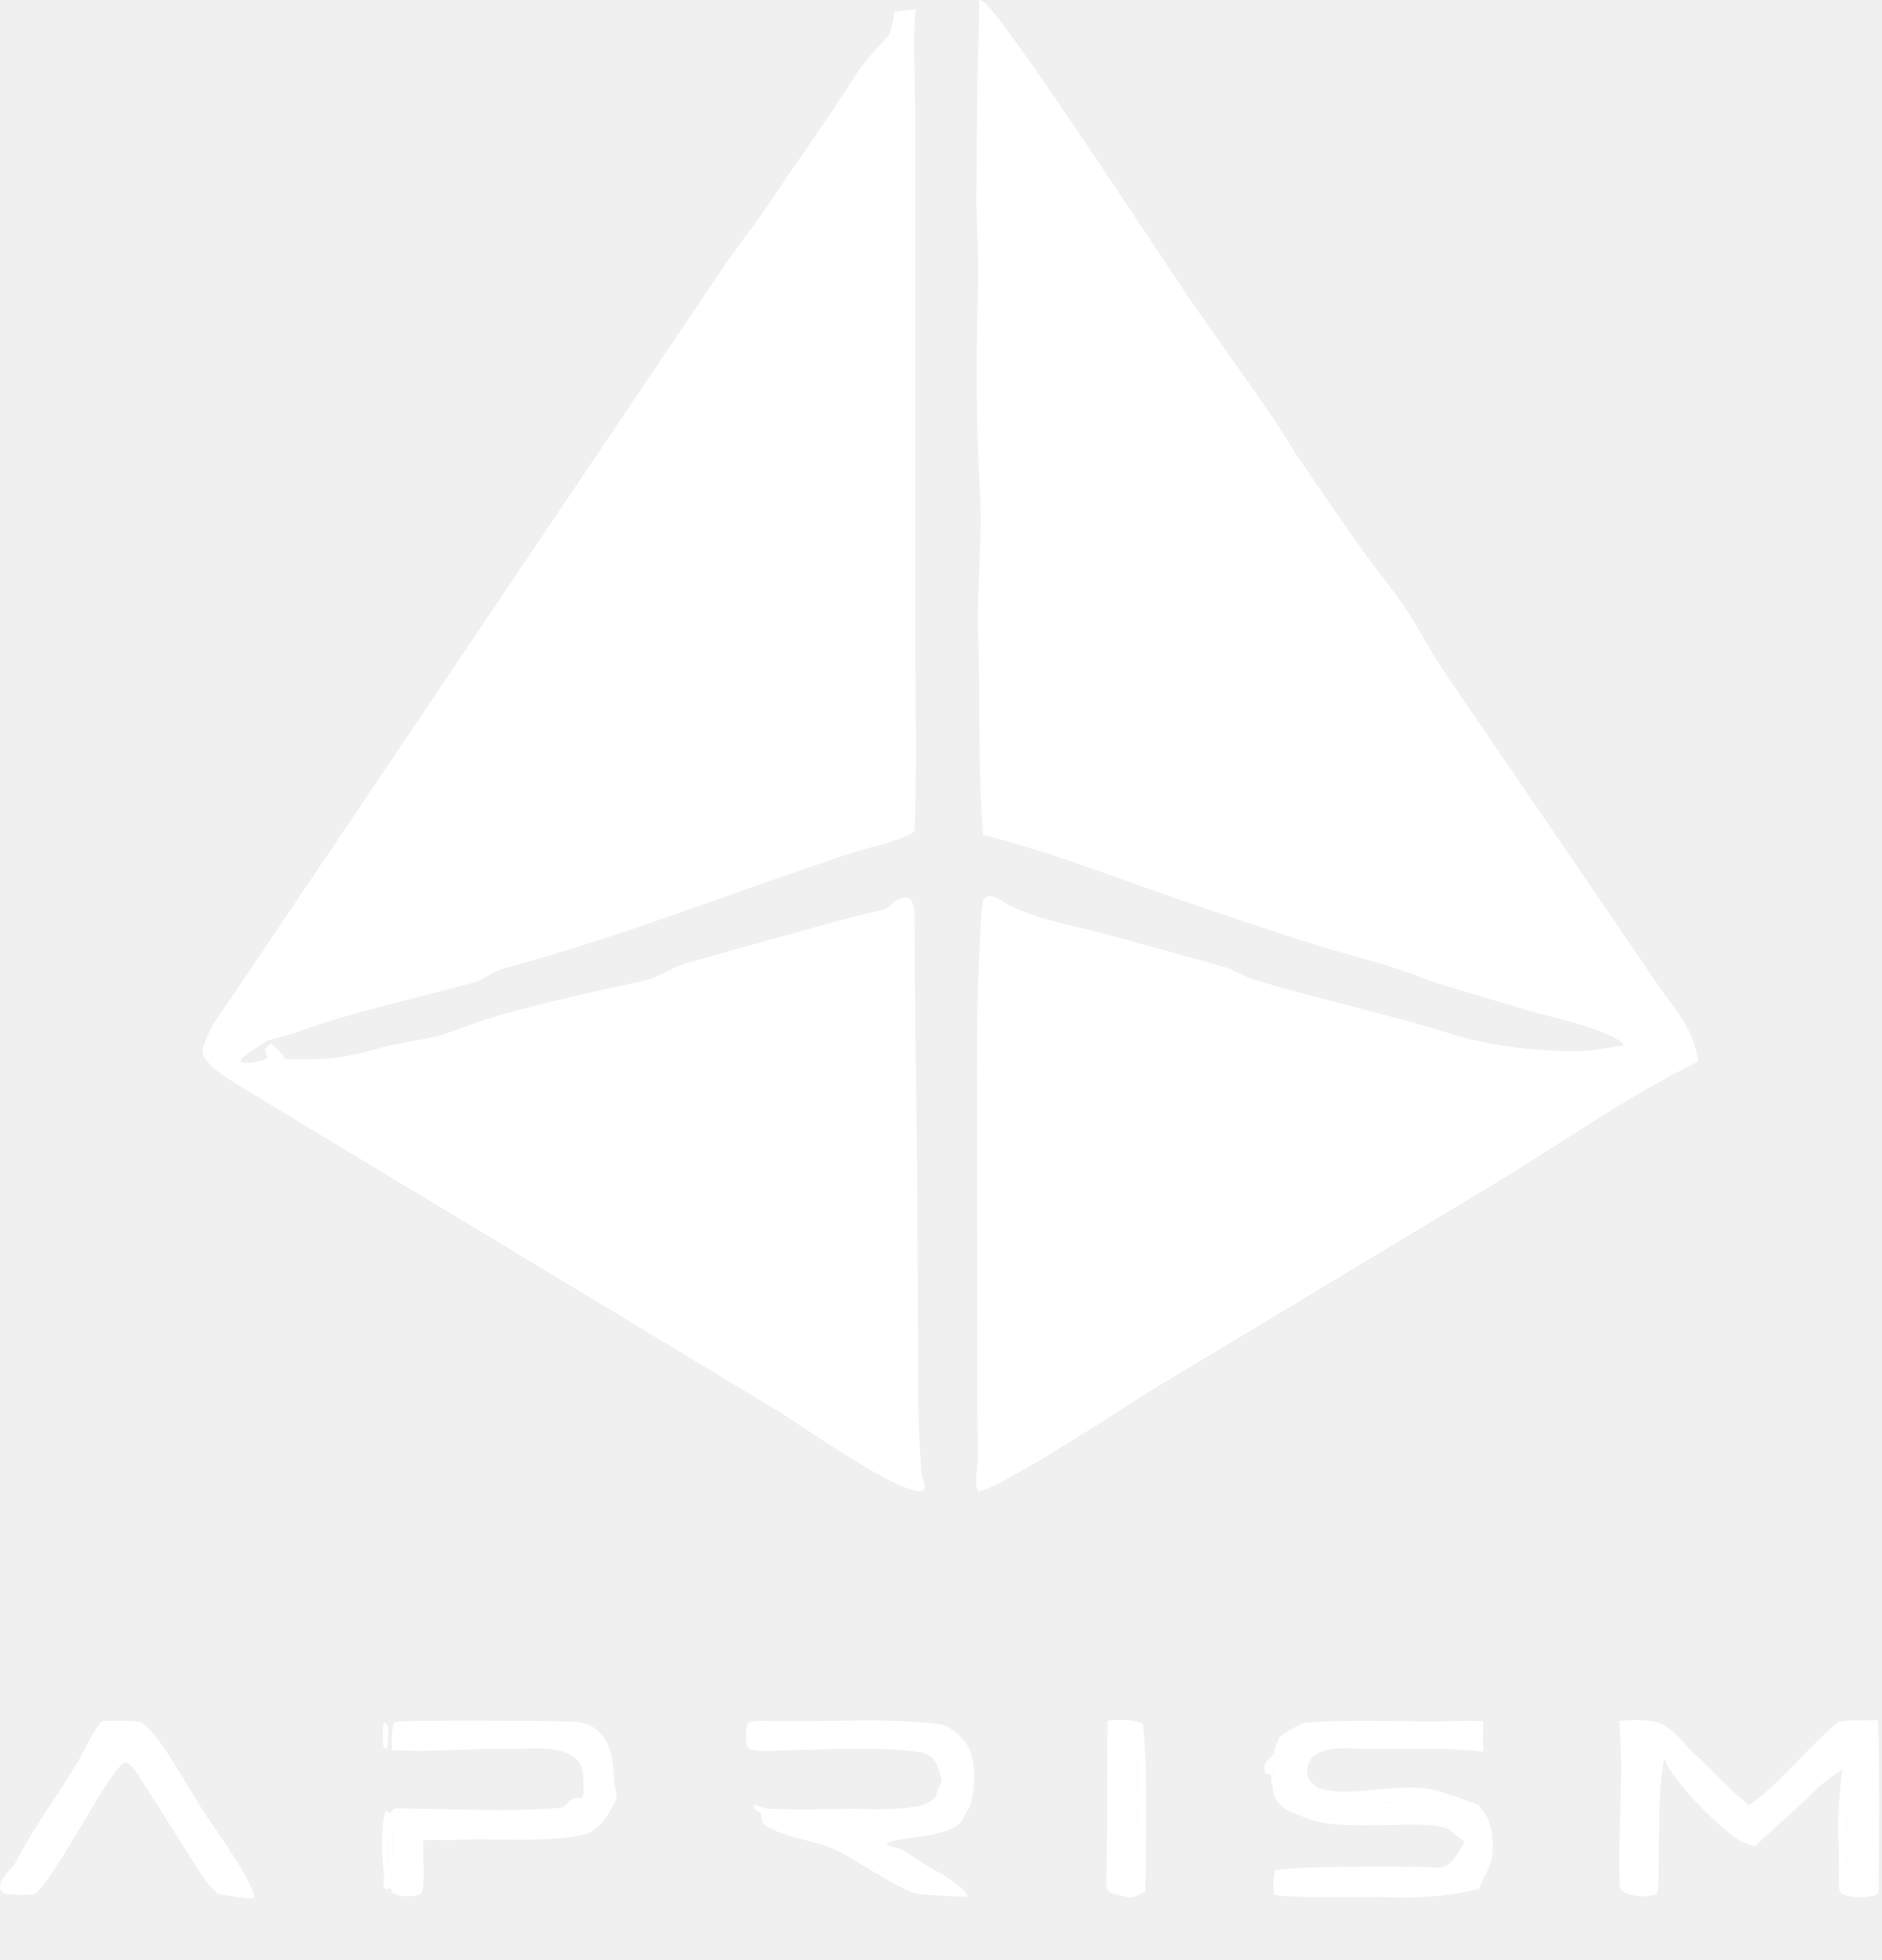
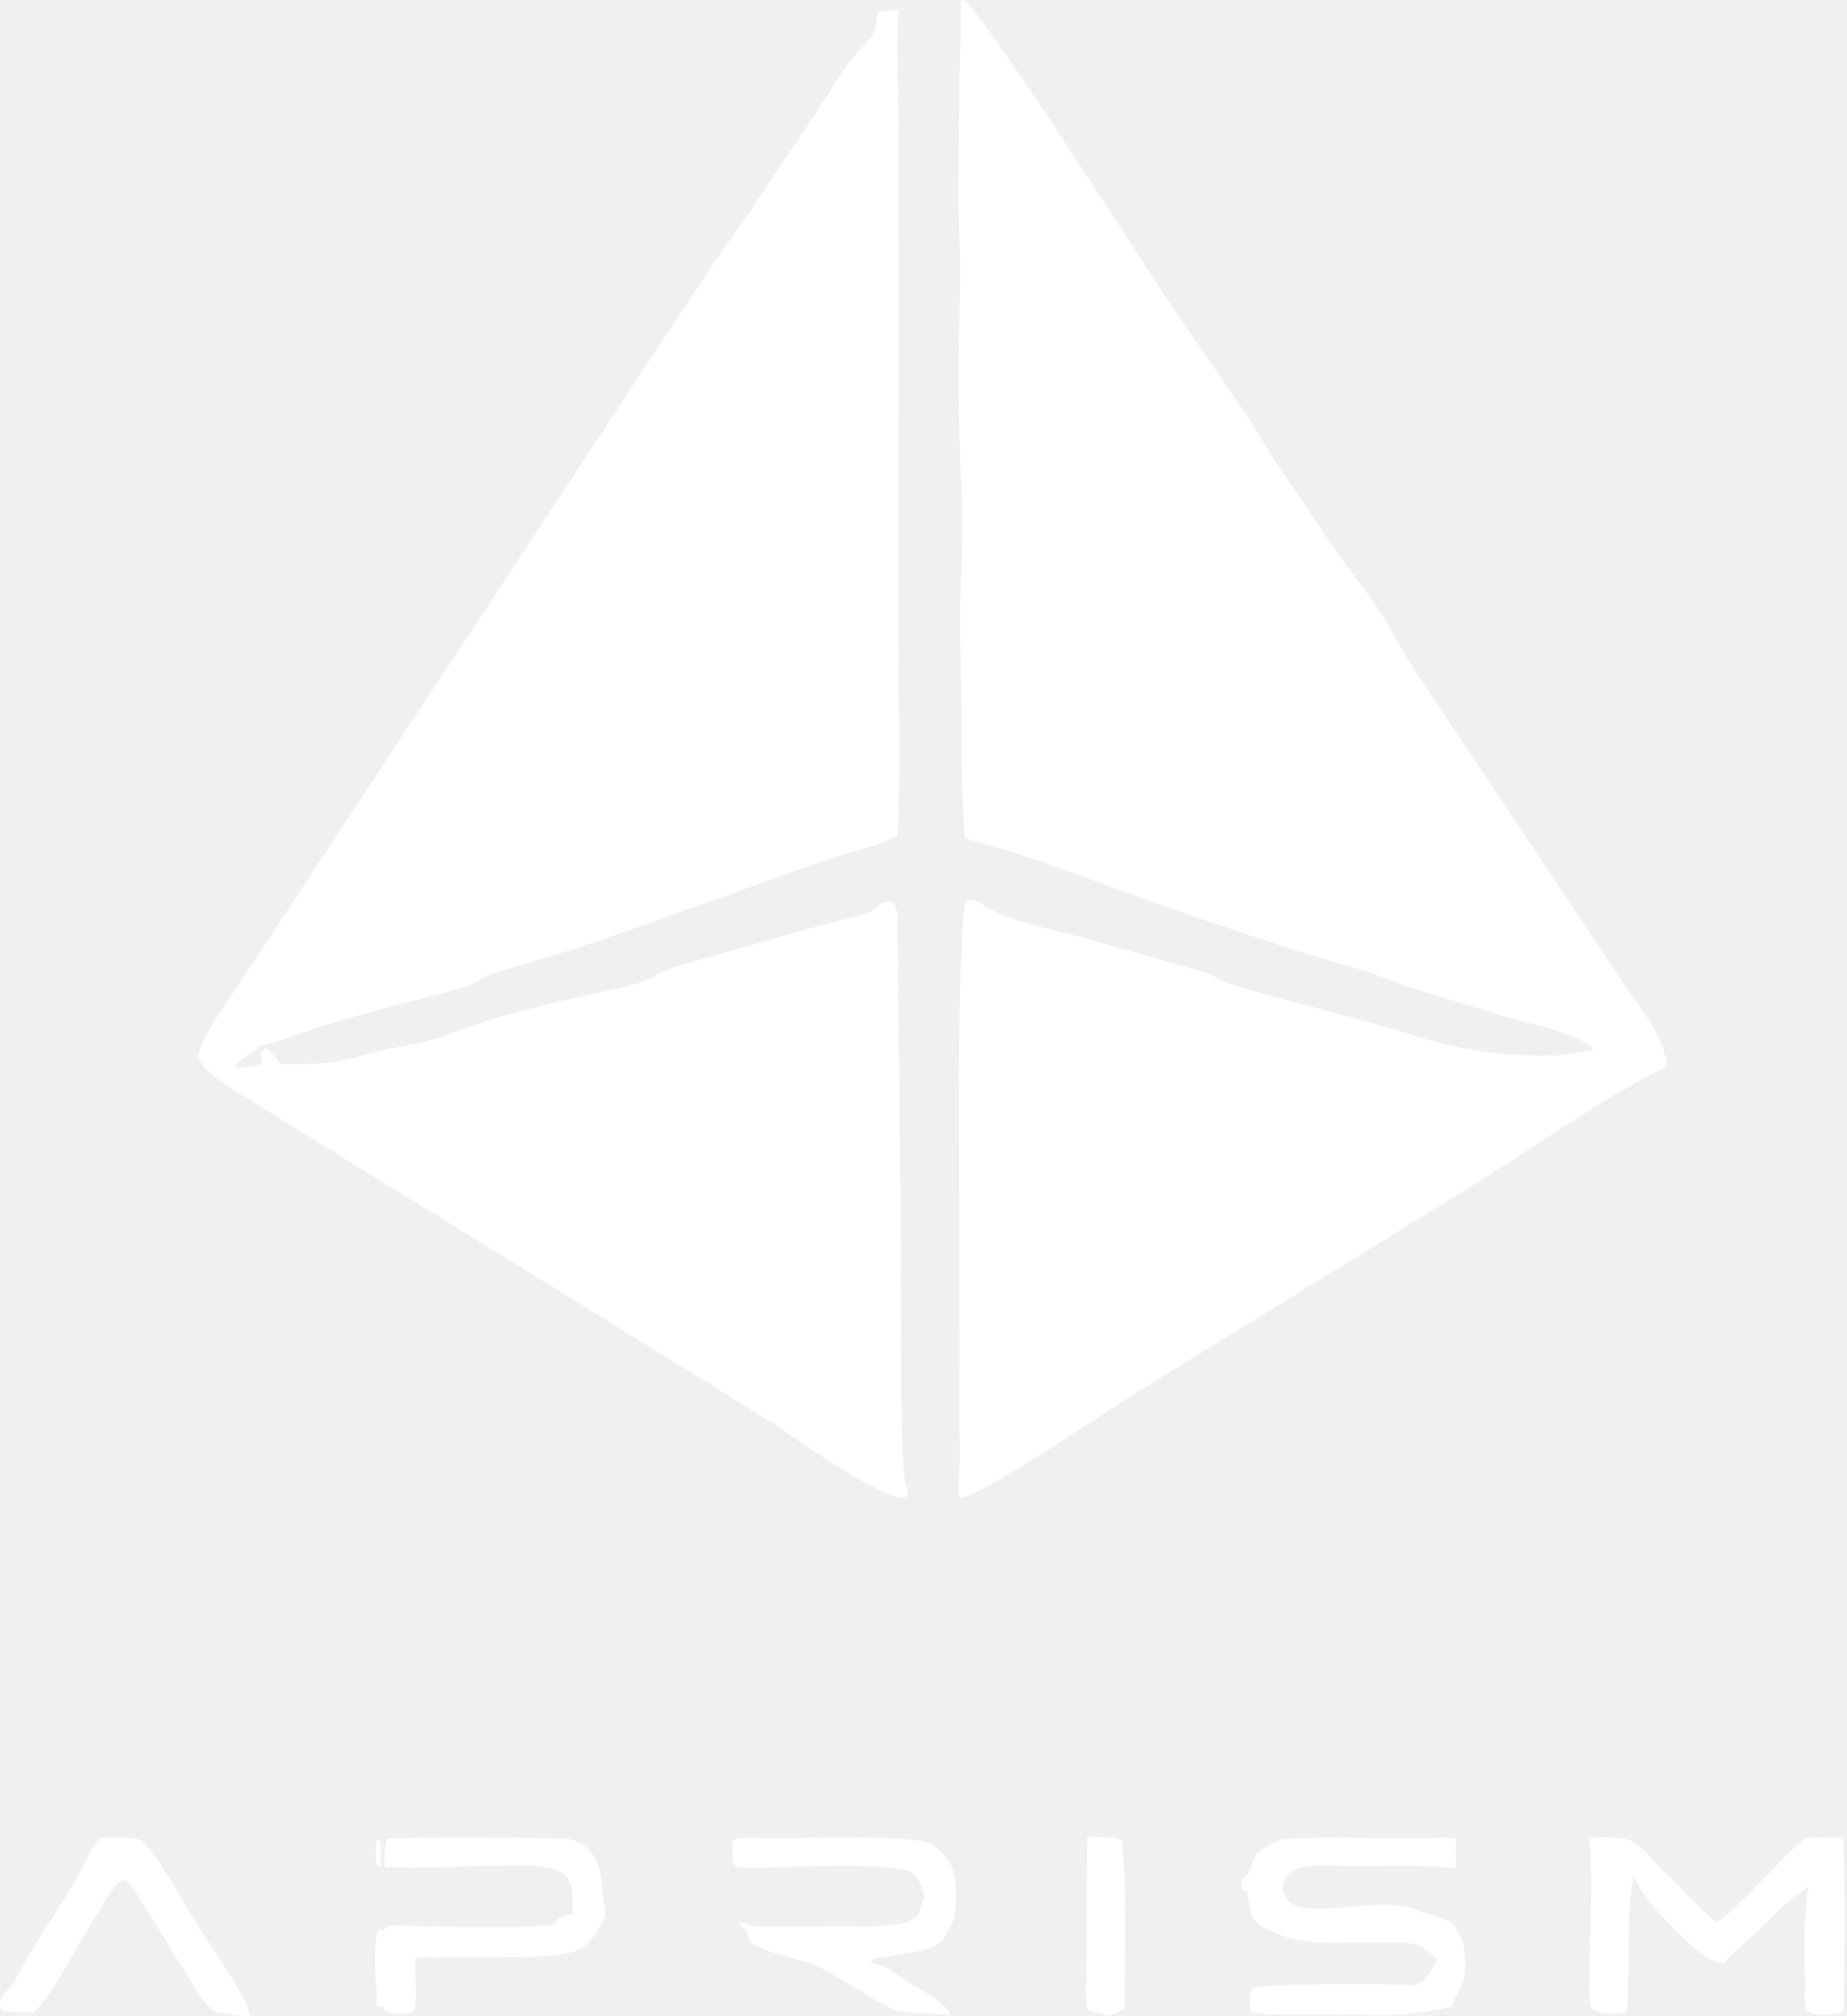
- <svg xmlns="http://www.w3.org/2000/svg" preserveAspectRatio="none" overflow="visible" style="display: block;" width="42.048" height="43.817" viewBox="0 0 42.048 43.817" fill="none">
+ <svg xmlns="http://www.w3.org/2000/svg" preserveAspectRatio="none" overflow="visible" style="display: block;" width="30.009" height="32.768" viewBox="0 0 30.009 32.768" fill="none">
  <g id="Frame 3">
-     <path id="Vector" d="M21.879 0C21.911 0.01 21.947 0.019 21.976 0.037C22.399 0.295 25.982 5.787 26.568 6.65C27.189 7.564 27.855 8.452 28.471 9.37C28.679 9.68 28.861 10.007 29.074 10.314C29.572 11.032 30.064 11.763 30.576 12.471C30.836 12.831 31.127 13.174 31.375 13.543C31.706 14.034 31.971 14.569 32.307 15.058L35.917 20.346L37.064 22.029C37.492 22.65 37.827 22.961 37.964 23.726C36.422 24.485 34.984 25.498 33.512 26.398L25.892 30.985C25.431 31.262 22.215 33.384 21.862 33.334C21.776 33.203 21.85 32.812 21.852 32.63C21.854 32.269 21.851 31.91 21.846 31.549L21.838 24.646C21.839 23.515 21.827 22.388 21.895 21.259C21.912 20.968 21.916 20.35 21.987 20.091C22.164 19.937 22.334 20.119 22.48 20.198C23.139 20.554 24.016 20.695 24.737 20.887L27.338 21.609C27.572 21.676 27.787 21.826 28.028 21.899C29.483 22.342 30.964 22.654 32.416 23.108C33.379 23.408 34.465 23.523 35.467 23.492C35.532 23.49 36.279 23.374 36.279 23.374L36.262 23.318C35.9 22.996 34.649 22.733 34.172 22.595L32.368 22.056C32.228 22.014 32.056 21.968 31.922 21.913C31.141 21.589 30.333 21.406 29.527 21.159C28.387 20.803 27.254 20.426 26.129 20.029C24.609 19.505 23.568 19.075 21.97 18.664C21.861 17.206 21.909 15.65 21.863 14.181C21.83 13.154 21.963 12.055 21.903 11.02C21.812 9.468 21.817 7.93 21.86 6.377C21.879 5.748 21.826 5.072 21.825 4.434C21.828 3.515 21.836 2.597 21.849 1.678C21.862 1.073 21.893 0.618 21.879 0Z" fill="white" />
-     <path id="Vector_2" d="M20.471 0.21C20.394 0.428 20.463 2.498 20.462 2.931L20.455 13.985C20.455 14.527 20.505 18.402 20.427 18.598C20.02 18.841 19.487 18.919 19.037 19.068C16.435 19.928 13.863 20.952 11.217 21.663C11.018 21.717 10.81 21.905 10.594 21.964C9.306 22.317 7.976 22.592 6.719 23.046C6.482 23.132 6.23 23.192 5.987 23.259C5.837 23.358 5.481 23.569 5.377 23.692L5.386 23.738C5.565 23.792 5.772 23.734 5.946 23.68L5.979 23.638C5.908 23.463 5.884 23.459 6.051 23.329C6.235 23.448 6.254 23.501 6.378 23.682C7.253 23.697 7.654 23.668 8.5 23.427C9 23.285 9.548 23.258 10.07 23.069C10.52 22.906 11.059 22.717 11.515 22.597C12.135 22.434 12.759 22.283 13.385 22.145C13.733 22.067 14.178 21.981 14.517 21.889C14.773 21.82 15.036 21.614 15.363 21.524L18.586 20.625C18.966 20.521 19.344 20.436 19.723 20.337C19.944 20.28 20.01 20.007 20.334 20.084C20.413 20.169 20.439 20.331 20.439 20.447C20.447 22.39 20.476 24.34 20.5 26.282L20.518 29.803C20.528 30.832 20.498 31.915 20.601 32.94C20.616 33.097 20.721 33.187 20.631 33.321C20.219 33.498 17.936 31.883 17.41 31.558L12.766 28.751C10.241 27.222 7.706 25.713 5.188 24.172C4.998 24.055 4.454 23.699 4.532 23.436C4.678 22.944 5.015 22.541 5.297 22.117L16.172 5.965C16.513 5.466 16.898 4.991 17.232 4.487C17.846 3.564 18.493 2.674 19.086 1.736C19.295 1.406 19.586 1.099 19.845 0.809C19.933 0.709 19.966 0.405 19.989 0.27C20.138 0.246 20.318 0.229 20.471 0.21Z" fill="white" />
-     <path id="Vector_3" d="M36.189 38.48C36.419 38.44 36.765 38.448 36.994 38.493C37.36 38.565 37.613 38.97 37.871 39.206C38.264 39.565 38.671 40.036 39.09 40.354C39.668 39.998 40.476 38.98 41.098 38.489C41.42 38.441 41.66 38.474 41.974 38.453C42.014 39.388 42 41.285 41.985 42.306C41.969 42.324 41.954 42.342 41.938 42.36C41.781 42.429 41.246 42.455 41.131 42.297C41.078 42.224 41.102 41.868 41.106 41.75C41.097 41.363 41.091 40.975 41.088 40.588C41.095 40.377 41.143 39.766 41.18 39.559C40.993 39.687 40.739 39.854 40.584 40.012C40.154 40.451 39.664 40.849 39.226 41.273C39.121 41.245 38.958 41.201 38.87 41.142C38.39 40.823 37.565 39.984 37.292 39.506C37.258 39.446 37.226 39.385 37.197 39.322C37.037 40.141 37.1 41.017 37.067 41.85C37.063 41.964 37.085 42.277 37.016 42.356C36.905 42.387 36.719 42.384 36.684 42.399C36.493 42.364 36.212 42.367 36.203 42.131C36.156 40.949 36.301 39.647 36.189 38.48ZM41.233 41.393C41.232 41.538 41.227 41.586 41.263 41.728C41.334 41.5 41.285 40.742 41.254 40.486C41.23 40.62 41.229 40.778 41.223 40.916L41.233 41.393Z" fill="white" />
-     <path id="Vector_4" d="M41.223 40.916C41.229 40.778 41.23 40.62 41.254 40.486C41.285 40.742 41.334 41.5 41.263 41.728C41.227 41.586 41.232 41.538 41.233 41.393L41.223 40.916Z" fill="white" />
-     <path id="Vector_5" d="M41.088 40.588C41.195 40.71 41.14 40.784 41.223 40.916L41.233 41.393C41.203 41.482 41.145 41.685 41.106 41.75C41.097 41.363 41.091 40.975 41.088 40.588Z" fill="white" />
-     <path id="Vector_6" d="M28.605 38.821C28.718 38.749 29.065 38.522 29.185 38.512C30.325 38.424 31.493 38.511 32.639 38.474C32.809 38.468 32.987 38.472 33.154 38.483C33.145 38.729 33.138 38.911 33.157 39.158C32.313 39.055 31.367 39.119 30.512 39.098C30.018 39.087 29.183 38.977 29.211 39.677C29.29 39.844 29.303 39.821 29.418 39.947L29.447 40.044C30.191 40.386 31.408 40.322 32.249 40.229C32.262 40.224 32.274 40.219 32.286 40.214L32.27 40.207C32.438 40.145 32.398 40.222 32.449 40.152L32.496 40.147C32.687 40.229 32.865 40.273 33.04 40.348C33.334 40.689 33.37 40.938 33.361 41.393C33.354 41.738 33.133 41.978 33.056 42.228C32.325 42.408 31.513 42.456 30.763 42.404C30.681 42.417 30.257 42.408 30.14 42.406C29.599 42.396 29.012 42.432 28.479 42.36C28.453 42.148 28.463 42.023 28.497 41.815C28.736 41.781 28.965 41.76 29.205 41.754C30.2 41.727 31.183 41.715 32.177 41.754C32.477 41.711 32.594 41.414 32.732 41.174C32.613 41.083 32.496 40.99 32.38 40.894L32.389 40.849C32.218 40.727 31.563 40.731 31.319 40.688C30.97 40.626 30.618 40.539 30.262 40.554C30.029 40.565 29.833 40.661 29.602 40.679C29.47 40.687 29.289 40.578 29.1 40.606C28.681 40.452 28.463 40.337 28.438 39.878C28.456 39.78 28.467 39.307 28.471 39.193C28.502 39.037 28.539 38.964 28.605 38.821Z" fill="white" />
-     <path id="Vector_7" d="M28.497 41.815C28.736 41.781 28.965 41.76 29.205 41.754C30.2 41.727 31.183 41.715 32.177 41.754C31.803 41.804 31.259 41.751 30.942 42.076C30.91 42.173 30.907 42.127 30.947 42.218C31.051 42.309 31.143 42.308 31.271 42.363C31.117 42.362 30.938 42.35 30.794 42.395L30.763 42.404C30.681 42.417 30.257 42.408 30.14 42.406C29.599 42.396 29.012 42.432 28.48 42.361C28.453 42.148 28.463 42.023 28.497 41.815Z" fill="white" />
-     <path id="Vector_8" d="M21.051 39.783C21.023 39.693 20.995 39.601 20.961 39.513C20.914 39.394 20.851 39.284 20.732 39.227C20.303 39.02 18.174 39.121 17.572 39.129C17.32 39.132 16.948 39.187 16.722 39.084C16.661 38.978 16.657 38.608 16.723 38.514C16.805 38.473 16.937 38.466 17.038 38.469C18.357 38.52 19.729 38.379 21.033 38.549C21.22 38.574 21.535 38.861 21.627 39.026C21.819 39.369 21.794 39.899 21.714 40.274C21.69 40.405 21.556 40.574 21.54 40.621C21.371 41.144 19.857 41.034 19.82 41.235C19.879 41.291 20.08 41.303 20.173 41.356C20.381 41.473 20.58 41.639 20.79 41.751C20.982 41.853 21.556 42.18 21.627 42.383L21.599 42.409C21.402 42.394 20.518 42.362 20.417 42.319C19.826 42.067 19.294 41.677 18.725 41.381C18.267 41.143 17.696 41.121 17.236 40.881C17.123 40.822 17.037 40.787 17.019 40.642C17.018 40.631 17 40.537 16.999 40.517C16.864 40.461 16.883 40.457 16.822 40.332C16.88 40.35 17.118 40.431 17.144 40.433C17.787 40.469 18.504 40.442 19.148 40.434C19.542 40.465 20.224 40.456 20.612 40.357C20.673 40.342 20.837 40.239 20.897 40.202L21.051 39.783Z" fill="white" />
-     <path id="Vector_9" d="M8.76 39.124C8.766 38.989 8.736 38.602 8.825 38.5C8.873 38.445 12.561 38.468 12.864 38.492C13.104 38.511 13.29 38.598 13.449 38.783C13.707 39.085 13.694 39.458 13.734 39.831C13.747 39.957 13.783 40.076 13.784 40.203C13.604 40.547 13.424 40.939 12.999 41.026C12.124 41.206 11.018 41.082 10.108 41.135C9.945 41.145 9.586 41.114 9.467 41.149C9.431 41.458 9.518 42.136 9.419 42.329C9.282 42.423 8.88 42.415 8.758 42.306C8.745 42.265 8.735 42.24 8.728 42.199C8.775 41.997 8.796 40.723 8.743 40.529C8.765 40.489 8.781 40.428 8.847 40.428C10.063 40.432 11.314 40.518 12.523 40.416C12.679 40.402 12.711 40.15 13.01 40.191C13.066 40.127 13.035 39.798 13.031 39.697C13.005 38.93 11.873 39.107 11.367 39.099C10.503 39.086 9.615 39.175 8.76 39.124Z" fill="white" />
-     <path id="Vector_10" d="M2.273 38.476C2.586 38.464 2.846 38.453 3.159 38.5C3.625 38.821 4.289 40.142 4.647 40.645C4.832 40.906 5.736 42.202 5.678 42.435C5.492 42.454 5.076 42.375 4.874 42.339C4.534 42.036 4.434 41.79 4.197 41.428C3.846 40.889 3.531 40.357 3.175 39.822C3.077 39.669 2.966 39.442 2.796 39.4C2.448 39.526 1.244 42.004 0.767 42.349C0.654 42.359 0.119 42.375 0.053 42.304C-0.143 42.092 0.26 41.806 0.342 41.647C0.738 40.875 1.256 40.188 1.703 39.447C1.895 39.128 2.039 38.764 2.273 38.476Z" fill="white" />
-     <path id="Vector_11" d="M24.755 38.466C25.006 38.446 25.171 38.443 25.42 38.483C25.422 39.272 25.422 40.065 25.422 40.853C25.422 41.11 25.48 42.216 25.367 42.348C25.304 42.371 25.242 42.394 25.178 42.414C24.949 42.319 24.723 42.396 24.728 42.096C24.735 41.659 24.742 41.222 24.746 40.786L24.755 38.466Z" fill="white" />
-     <path id="Vector_12" d="M29.418 39.947C30.116 40.279 31.532 39.684 32.449 40.152C32.398 40.222 32.438 40.145 32.27 40.207L32.286 40.214C32.274 40.219 32.262 40.224 32.249 40.229C31.408 40.322 30.191 40.386 29.447 40.044L29.418 39.947Z" fill="white" />
-     <path id="Vector_13" d="M25.42 38.483C25.455 38.498 25.543 38.526 25.546 38.551C25.665 39.635 25.607 41.222 25.601 42.278C25.473 42.347 25.318 42.46 25.178 42.414C25.242 42.394 25.304 42.371 25.367 42.348C25.48 42.216 25.422 41.11 25.422 40.853C25.422 40.065 25.422 39.272 25.42 38.483Z" fill="white" />
-     <path id="Vector_14" d="M29.1 40.606C29.289 40.578 29.47 40.687 29.602 40.679C29.833 40.661 30.029 40.565 30.262 40.554C30.618 40.539 30.97 40.626 31.319 40.688C31.563 40.731 32.218 40.727 32.389 40.849L32.38 40.894C31.824 40.624 29.937 41.021 29.1 40.606Z" fill="white" />
-     <path id="Vector_15" d="M8.743 40.529C8.796 40.723 8.775 41.997 8.728 42.199C8.656 42.243 8.694 42.233 8.609 42.231L8.573 42.182C8.563 42.08 8.565 42.066 8.588 41.967C8.615 41.937 8.647 41.901 8.65 41.859C8.685 41.41 8.652 40.978 8.696 40.526L8.743 40.529Z" fill="white" />
-     <path id="Vector_16" d="M8.588 41.967C8.543 41.748 8.486 40.587 8.648 40.482L8.696 40.526C8.653 40.978 8.685 41.41 8.65 41.859C8.647 41.901 8.615 41.937 8.588 41.967Z" fill="white" />
-     <path id="Vector_17" d="M9.802 25.859C9.677 25.957 9.695 25.96 9.748 26.091L9.723 26.123C9.592 26.164 9.437 26.207 9.303 26.166L9.296 26.132C9.374 26.039 9.641 25.881 9.754 25.806L9.802 25.859Z" fill="white" />
-     <path id="Vector_18" d="M28.438 39.878L28.411 39.833C28.427 39.577 28.393 39.718 28.284 39.636C28.198 39.4 28.349 39.368 28.458 39.212L28.471 39.193C28.467 39.307 28.456 39.78 28.438 39.878Z" fill="white" />
-     <path id="Vector_19" d="M8.583 38.507L8.633 38.526C8.717 38.629 8.661 38.932 8.654 39.099C8.593 39.089 8.62 39.101 8.572 39.056C8.552 38.908 8.542 38.649 8.583 38.507Z" fill="white" />
+     <path id="Union" d="M14.609 0.153C14.555 0.315 14.603 1.824 14.603 2.141L14.598 10.214C14.598 10.611 14.633 13.438 14.578 13.582C14.287 13.76 13.907 13.817 13.585 13.926C11.729 14.554 9.894 15.302 8.005 15.821C7.864 15.86 7.715 15.998 7.561 16.041C6.642 16.299 5.692 16.499 4.795 16.831C4.626 16.894 4.446 16.938 4.272 16.986C4.165 17.059 3.912 17.213 3.837 17.303L3.844 17.336C3.972 17.375 4.12 17.334 4.244 17.294L4.267 17.263C4.216 17.135 4.199 17.132 4.318 17.037C4.449 17.124 4.463 17.164 4.551 17.296C5.176 17.307 5.463 17.285 6.066 17.109C6.423 17.006 6.814 16.986 7.187 16.848C7.508 16.729 7.893 16.59 8.218 16.503C8.661 16.384 9.106 16.274 9.552 16.173C9.801 16.116 10.119 16.054 10.361 15.986C10.543 15.936 10.731 15.785 10.963 15.72L13.264 15.062C13.536 14.987 13.806 14.924 14.076 14.852C14.233 14.811 14.28 14.612 14.511 14.668C14.568 14.73 14.587 14.848 14.588 14.933C14.593 16.352 14.614 17.776 14.63 19.194L14.643 21.766C14.65 22.517 14.63 23.307 14.703 24.056C14.714 24.171 14.788 24.237 14.724 24.335C14.429 24.463 12.802 23.286 12.425 23.048L9.111 20.997C7.309 19.881 5.499 18.778 3.703 17.652C3.567 17.567 3.178 17.307 3.234 17.115C3.338 16.756 3.579 16.461 3.78 16.152L11.542 4.356C11.785 3.992 12.059 3.645 12.298 3.277C12.736 2.603 13.198 1.952 13.622 1.268C13.771 1.026 13.978 0.803 14.163 0.591C14.226 0.518 14.249 0.295 14.265 0.197C14.372 0.18 14.5 0.167 14.609 0.153ZM15.684 0.026C15.987 0.217 18.543 4.226 18.962 4.856C19.405 5.524 19.88 6.172 20.32 6.843C20.468 7.069 20.598 7.309 20.75 7.532C21.105 8.057 21.456 8.591 21.821 9.107C22.007 9.37 22.215 9.622 22.392 9.891C22.628 10.25 22.818 10.64 23.057 10.997L25.633 14.859L26.452 16.088C26.757 16.541 26.997 16.769 27.094 17.327C25.994 17.881 24.967 18.621 23.917 19.278L18.478 22.629C18.148 22.833 15.854 24.38 15.602 24.344C15.541 24.248 15.594 23.963 15.595 23.83C15.597 23.566 15.595 23.304 15.591 23.04L15.585 17.999C15.586 17.173 15.577 16.35 15.626 15.525C15.638 15.313 15.64 14.861 15.691 14.673C15.818 14.56 15.939 14.693 16.044 14.751C16.514 15.011 17.14 15.113 17.655 15.254L19.51 15.781C19.677 15.83 19.831 15.94 20.003 15.993C21.041 16.317 22.099 16.545 23.135 16.876C23.822 17.095 24.597 17.179 25.312 17.156C25.358 17.155 25.892 17.07 25.892 17.07L25.88 17.029C25.621 16.794 24.729 16.602 24.388 16.501L23.1 16.107C23.001 16.077 22.877 16.043 22.782 16.003C22.224 15.767 21.648 15.633 21.073 15.452C20.259 15.192 19.45 14.918 18.647 14.628C17.563 14.245 16.82 13.93 15.679 13.63C15.602 12.565 15.636 11.43 15.603 10.356C15.58 9.607 15.675 8.804 15.631 8.048C15.566 6.914 15.57 5.791 15.601 4.657C15.615 4.198 15.577 3.704 15.576 3.238C15.578 2.567 15.584 1.896 15.593 1.226C15.602 0.784 15.624 0.451 15.614 0C15.637 0.007 15.663 0.013 15.684 0.026Z" fill="white" />
+     <path id="Union_2" d="M1.622 29.874C1.845 29.866 2.031 29.858 2.254 29.892C2.587 30.126 3.061 31.091 3.316 31.459C3.449 31.65 4.093 32.596 4.052 32.766C3.919 32.779 3.622 32.721 3.478 32.695C3.236 32.474 3.164 32.295 2.995 32.03C2.744 31.637 2.52 31.248 2.266 30.858C2.196 30.746 2.116 30.58 1.995 30.55C1.747 30.642 0.888 32.45 0.548 32.703C0.467 32.71 0.085 32.721 0.038 32.67C-0.102 32.515 0.186 32.307 0.244 32.191C0.527 31.627 0.896 31.125 1.215 30.583C1.352 30.35 1.455 30.084 1.622 29.874ZM17.667 29.867C17.846 29.852 17.964 29.85 18.142 29.879C18.167 29.89 18.229 29.911 18.231 29.929C18.317 30.721 18.275 31.88 18.27 32.651C18.179 32.701 18.069 32.783 17.97 32.75C17.806 32.681 17.644 32.737 17.647 32.518C17.652 32.199 17.659 31.88 17.661 31.562L17.667 29.867ZM23.661 29.88C23.655 30.059 23.65 30.192 23.663 30.372C23.061 30.297 22.386 30.344 21.776 30.329C21.423 30.32 20.827 30.241 20.848 30.752C20.876 30.812 20.892 30.839 20.911 30.861L20.995 30.948L21.094 30.986C21.618 31.14 22.545 30.778 23.158 31.099L23.191 31.095C23.328 31.155 23.455 31.187 23.58 31.241C23.79 31.49 23.816 31.673 23.809 32.005C23.805 32.257 23.647 32.432 23.592 32.614C23.201 32.713 22.777 32.757 22.363 32.757L21.955 32.743C21.926 32.748 21.835 32.749 21.742 32.748L21.511 32.744C21.125 32.737 20.706 32.763 20.325 32.711C20.306 32.556 20.314 32.464 20.338 32.312C20.508 32.287 20.672 32.273 20.844 32.269C21.554 32.249 22.255 32.24 22.965 32.269C23.178 32.237 23.262 32.02 23.36 31.845C23.276 31.778 23.192 31.71 23.109 31.641C22.712 31.444 21.366 31.733 20.768 31.43C20.47 31.317 20.314 31.234 20.296 30.898L20.276 30.865C20.288 30.678 20.263 30.781 20.186 30.722C20.124 30.549 20.232 30.525 20.309 30.411L20.319 30.398C20.342 30.284 20.368 30.23 20.415 30.126C20.496 30.074 20.743 29.907 20.829 29.9C21.642 29.836 22.476 29.9 23.294 29.873C23.415 29.869 23.542 29.872 23.661 29.88ZM29.956 29.858C29.984 30.54 29.974 31.926 29.964 32.672C29.953 32.685 29.942 32.698 29.931 32.711C29.819 32.761 29.437 32.78 29.355 32.665C29.317 32.612 29.334 32.352 29.337 32.266C29.33 31.983 29.326 31.7 29.324 31.417C29.329 31.263 29.364 30.817 29.39 30.666C29.257 30.759 29.074 30.881 28.964 30.996C28.657 31.317 28.308 31.607 27.995 31.917C27.92 31.896 27.803 31.864 27.74 31.821C27.398 31.588 26.809 30.976 26.614 30.627C26.59 30.583 26.568 30.538 26.547 30.492C26.433 31.09 26.477 31.73 26.454 32.338C26.451 32.421 26.467 32.651 26.418 32.708C26.339 32.731 26.205 32.729 26.181 32.739C26.044 32.714 25.844 32.715 25.837 32.543C25.803 31.68 25.908 30.729 25.828 29.877C25.992 29.848 26.239 29.854 26.402 29.887C26.663 29.94 26.844 30.236 27.028 30.408C27.308 30.67 27.599 31.014 27.897 31.246C28.31 30.986 28.887 30.242 29.331 29.884C29.56 29.849 29.732 29.872 29.956 29.858ZM12.159 29.869C13.101 29.906 14.08 29.804 15.011 29.928C15.144 29.946 15.368 30.155 15.434 30.275C15.571 30.526 15.554 30.914 15.497 31.188C15.48 31.283 15.384 31.407 15.373 31.441C15.252 31.823 14.171 31.743 14.145 31.89C14.187 31.931 14.331 31.939 14.397 31.978C14.545 32.063 14.688 32.184 14.837 32.266C14.974 32.34 15.383 32.58 15.434 32.728L15.415 32.747C15.275 32.736 14.645 32.712 14.571 32.681C14.15 32.496 13.769 32.212 13.363 31.996C13.036 31.822 12.629 31.806 12.301 31.631C12.22 31.588 12.159 31.562 12.146 31.456C12.145 31.447 12.133 31.38 12.132 31.365C12.036 31.324 12.049 31.321 12.005 31.23C12.046 31.242 12.217 31.303 12.235 31.304C12.694 31.33 13.205 31.31 13.665 31.304C13.946 31.326 14.434 31.32 14.711 31.248C14.754 31.237 14.872 31.162 14.914 31.135L15.023 30.829C15.003 30.763 14.983 30.696 14.959 30.632C14.926 30.545 14.881 30.465 14.796 30.423C14.49 30.272 12.971 30.345 12.541 30.351C12.361 30.353 12.095 30.394 11.934 30.318C11.89 30.241 11.888 29.971 11.934 29.902C11.993 29.873 12.087 29.866 12.159 29.869ZM6.298 29.892C6.342 29.852 8.965 29.868 9.181 29.886C9.352 29.9 9.485 29.964 9.598 30.099C9.782 30.319 9.774 30.591 9.802 30.863C9.811 30.955 9.837 31.043 9.838 31.136C9.709 31.387 9.58 31.673 9.277 31.736C8.653 31.868 7.863 31.777 7.214 31.816C7.097 31.823 6.841 31.801 6.756 31.826C6.73 32.052 6.793 32.548 6.722 32.688C6.624 32.757 6.337 32.751 6.25 32.672C6.241 32.642 6.234 32.623 6.228 32.593C6.177 32.625 6.204 32.617 6.144 32.616L6.118 32.581C6.111 32.507 6.112 32.496 6.129 32.424C6.097 32.264 6.056 31.417 6.172 31.34L6.206 31.371L6.24 31.374C6.255 31.345 6.267 31.3 6.313 31.3C7.181 31.303 8.074 31.366 8.937 31.291C9.049 31.281 9.072 31.097 9.285 31.127C9.325 31.08 9.302 30.84 9.3 30.766C9.28 30.206 8.473 30.335 8.112 30.329C7.495 30.32 6.861 30.385 6.251 30.348C6.255 30.249 6.235 29.966 6.298 29.892ZM6.161 29.911C6.221 29.987 6.182 30.207 6.177 30.329C6.133 30.321 6.152 30.331 6.118 30.298C6.104 30.19 6.096 30.002 6.126 29.898L6.161 29.911Z" fill="white" />
  </g>
</svg>
